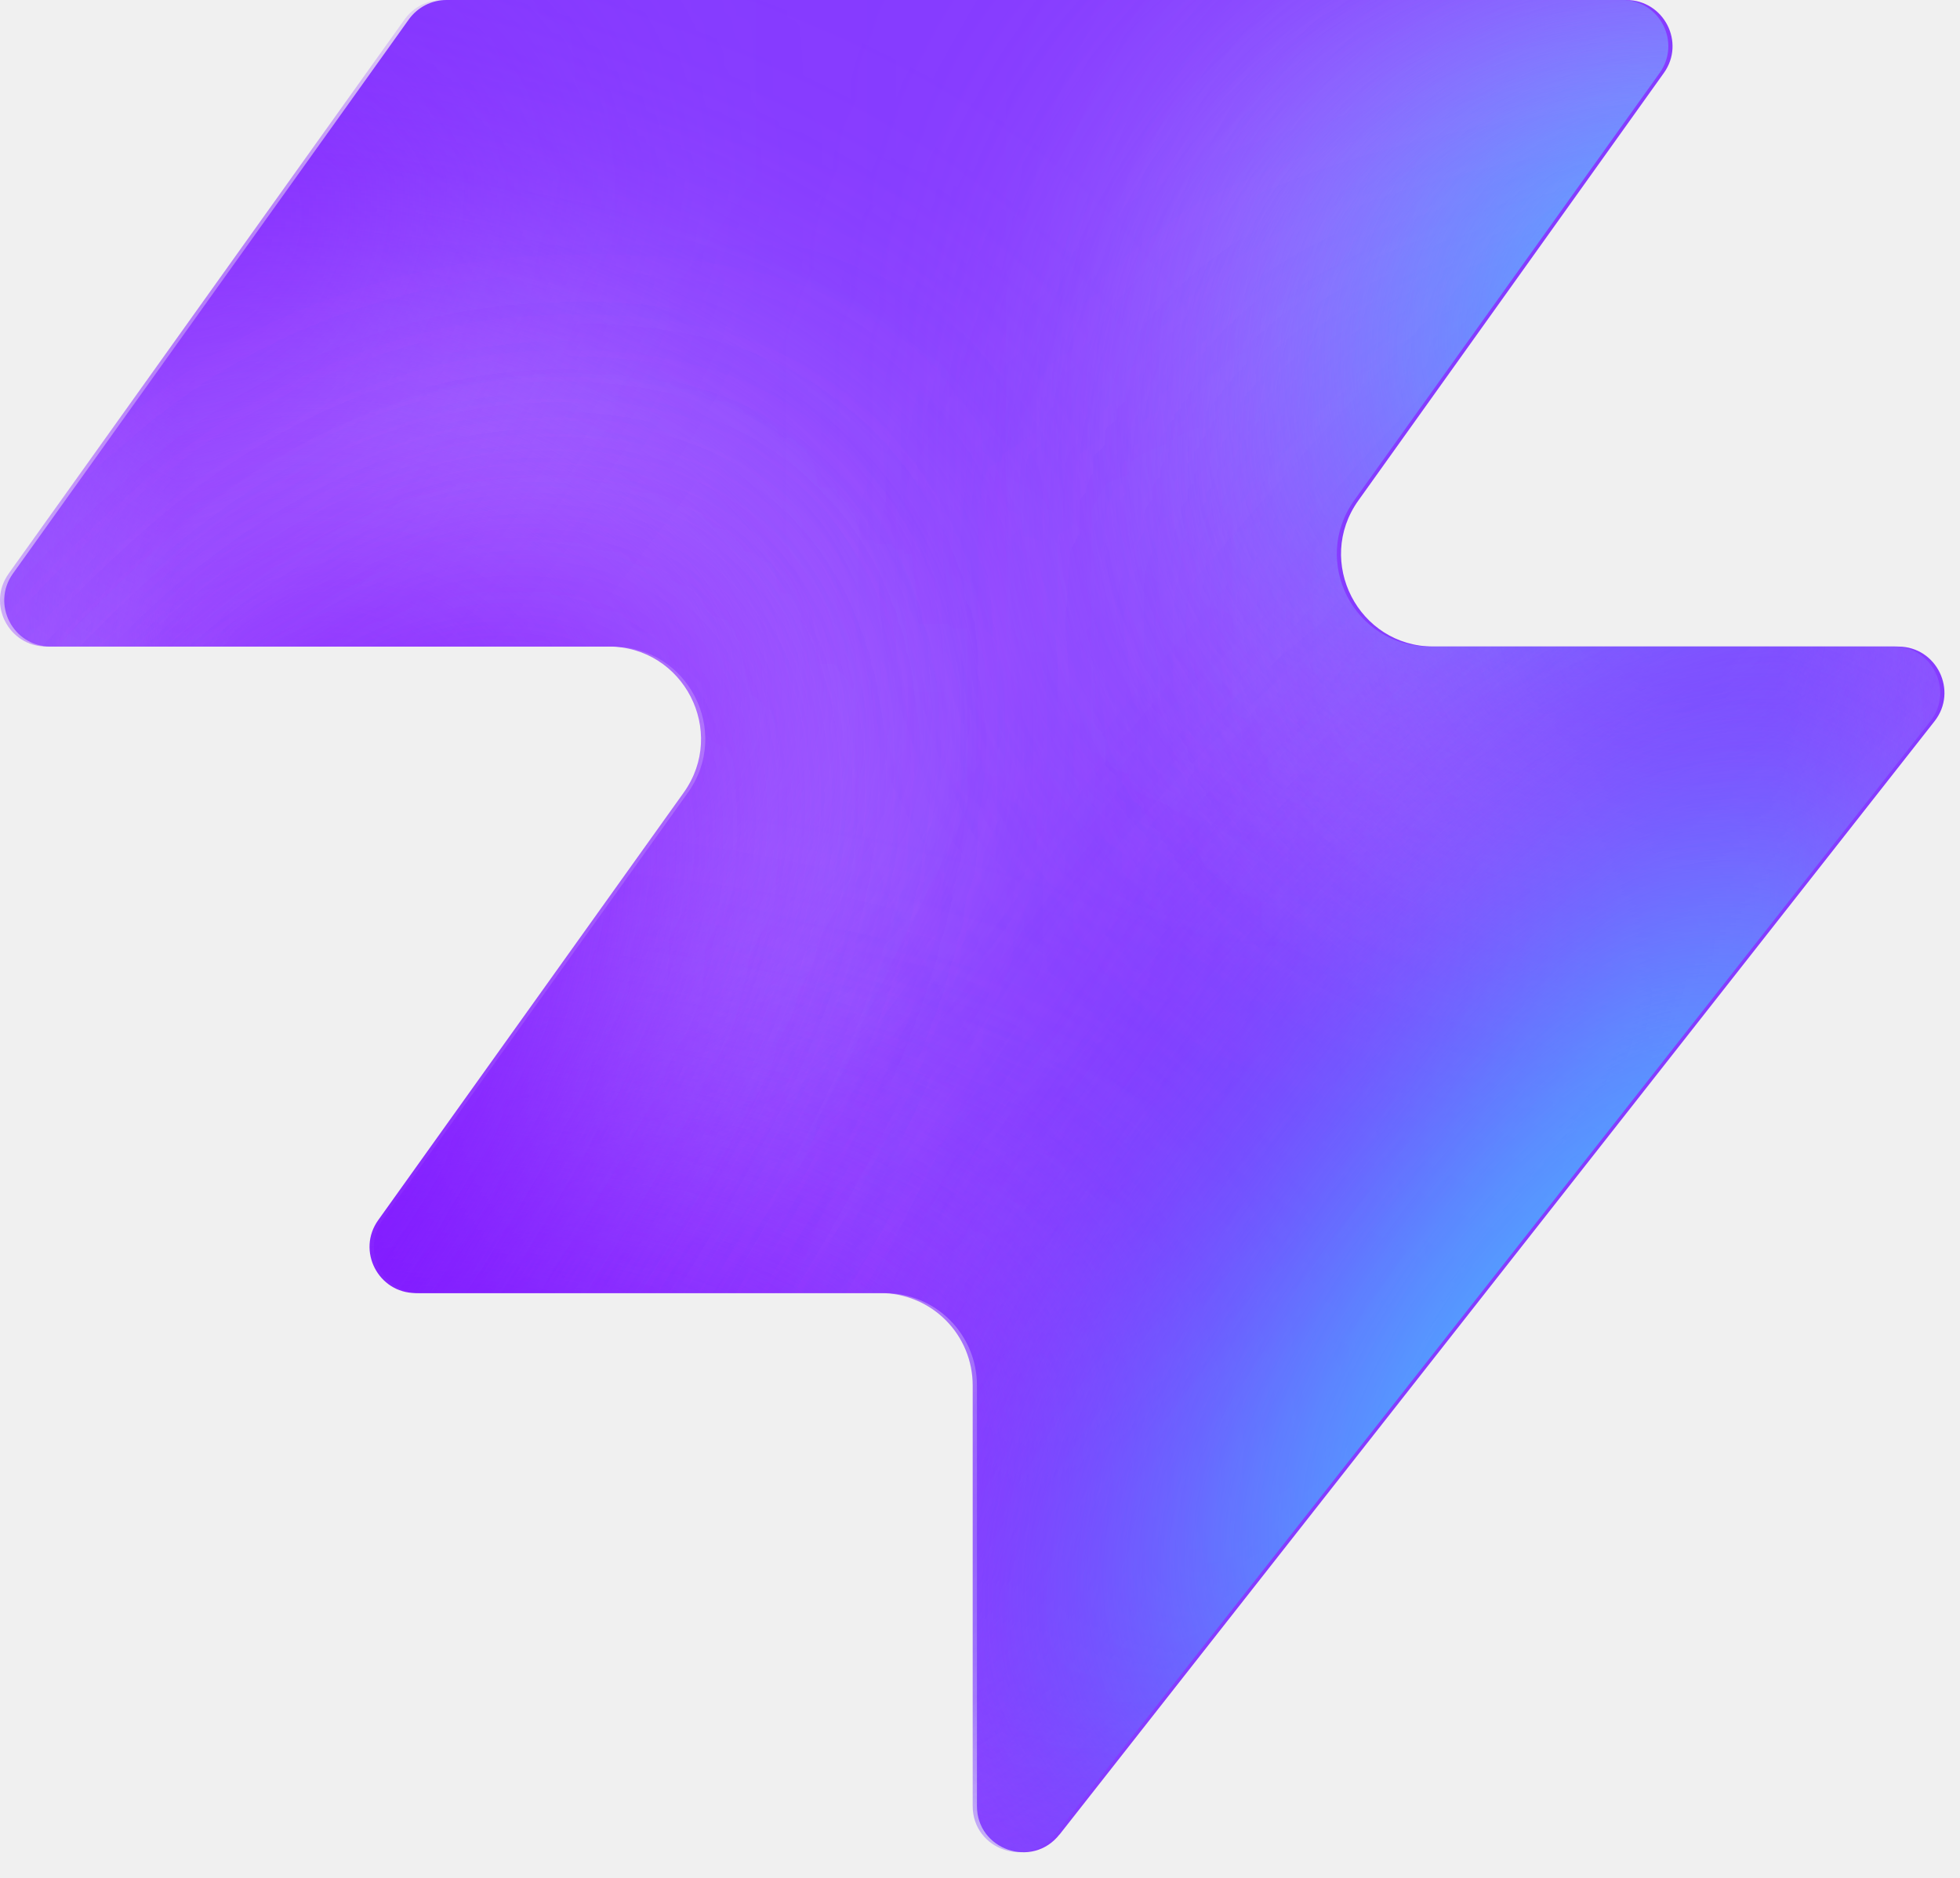
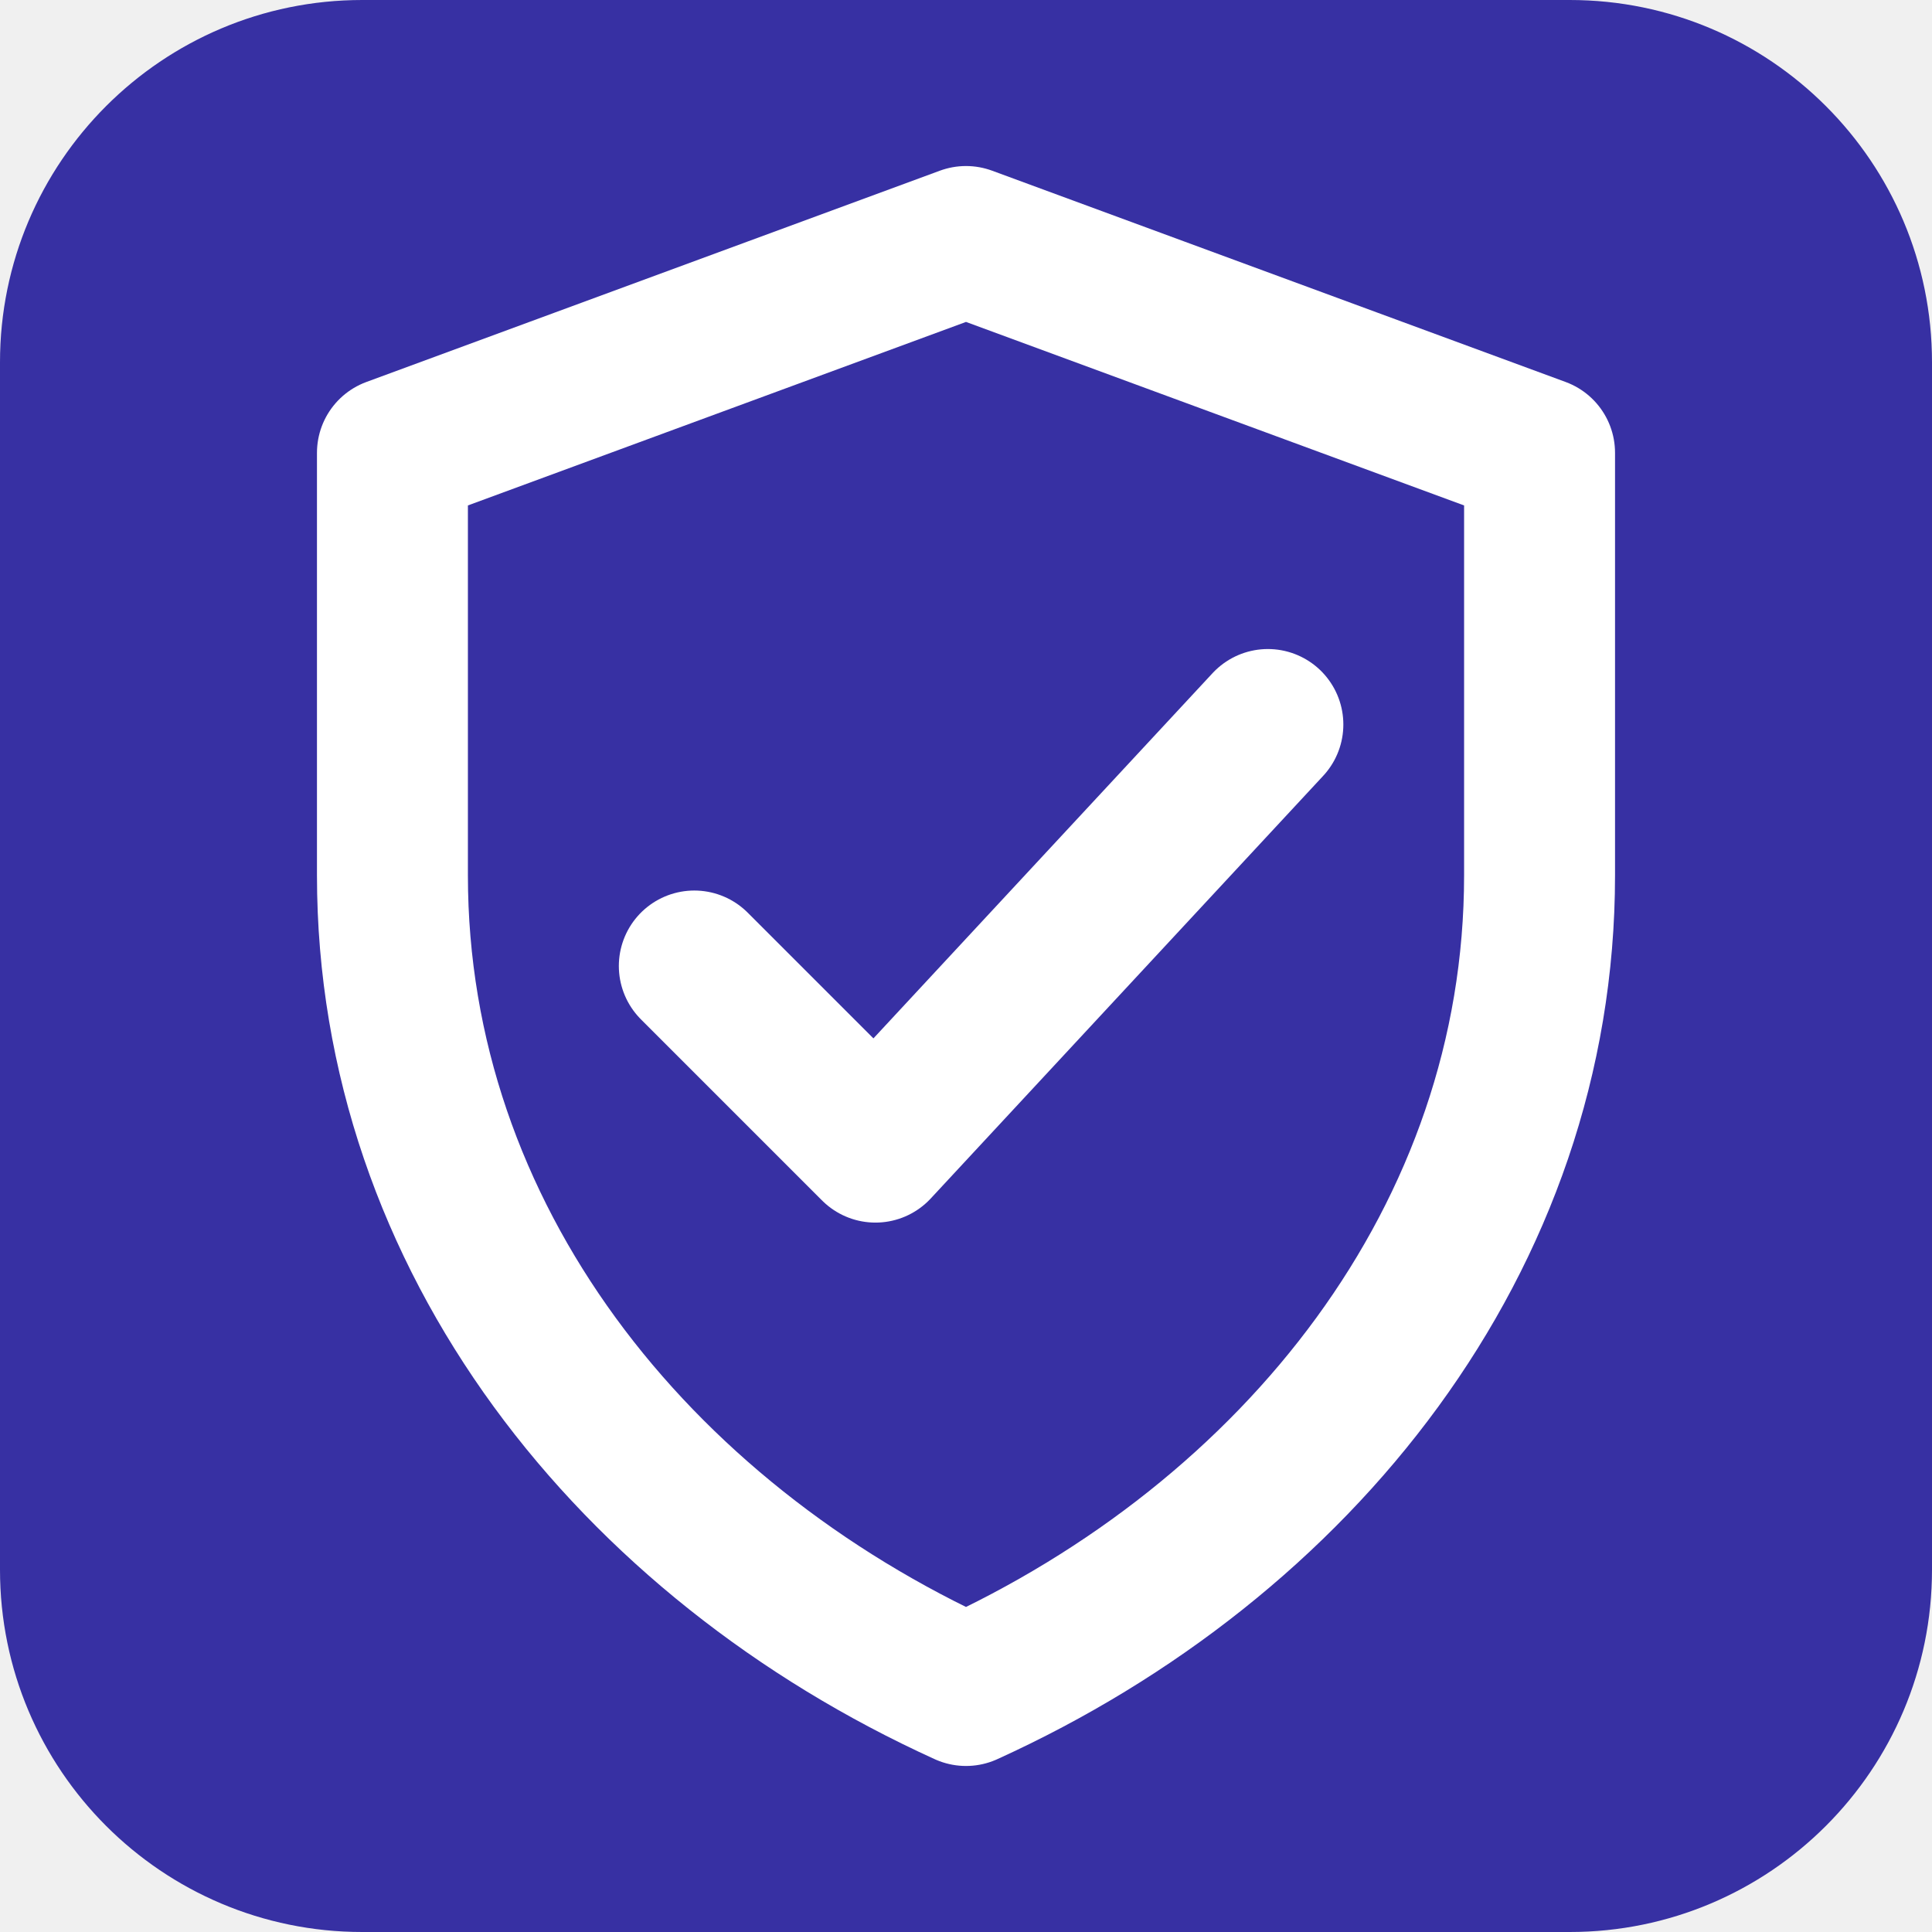
- <svg xmlns="http://www.w3.org/2000/svg" width="48" height="46" fill="none" viewBox="0 0 48 46">
-   <path fill="#863bff" d="M25.946 44.938c-.664.845-2.021.375-2.021-.698V33.937a2.26 2.26 0 0 0-2.262-2.262H10.287c-.92 0-1.456-1.04-.92-1.788l7.48-10.471c1.07-1.497 0-3.578-1.842-3.578H1.237c-.92 0-1.456-1.04-.92-1.788L10.013.474c.214-.297.556-.474.92-.474h28.894c.92 0 1.456 1.04.92 1.788l-7.48 10.471c-1.07 1.498 0 3.579 1.842 3.579h11.377c.943 0 1.473 1.088.89 1.83L25.947 44.94z" style="fill:#863bff;fill:color(display-p3 .525 .23 1);fill-opacity:1" />
-   <mask id="a" width="48" height="46" x="0" y="0" maskUnits="userSpaceOnUse" style="mask-type:alpha">
-     <path fill="#000" d="M25.842 44.938c-.664.844-2.021.375-2.021-.698V33.937a2.26 2.26 0 0 0-2.262-2.262H10.183c-.92 0-1.456-1.04-.92-1.788l7.48-10.471c1.07-1.498 0-3.579-1.842-3.579H1.133c-.92 0-1.456-1.04-.92-1.787L9.91.473c.214-.297.556-.474.92-.474h28.894c.92 0 1.456 1.04.92 1.788l-7.48 10.471c-1.07 1.498 0 3.578 1.842 3.578h11.377c.943 0 1.473 1.088.89 1.832L25.843 44.94z" style="fill:#000;fill-opacity:1" />
-   </mask>
-   <g mask="url(#a)">
-     <g filter="url(#b)">
-       <ellipse cx="5.508" cy="14.704" fill="#ede6ff" rx="5.508" ry="14.704" style="fill:#ede6ff;fill:color(display-p3 .927 .903 1);fill-opacity:1" transform="matrix(.00324 1 1 -.00324 -4.47 31.516)" />
-     </g>
-     <g filter="url(#c)">
-       <ellipse cx="10.399" cy="29.851" fill="#ede6ff" rx="10.399" ry="29.851" style="fill:#ede6ff;fill:color(display-p3 .927 .903 1);fill-opacity:1" transform="matrix(.00324 1 1 -.00324 -39.328 7.883)" />
-     </g>
-     <g filter="url(#d)">
-       <ellipse cx="5.508" cy="30.487" fill="#7e14ff" rx="5.508" ry="30.487" style="fill:#7e14ff;fill:color(display-p3 .492 .077 1);fill-opacity:1" transform="rotate(89.814 -25.913 -14.639)scale(1 -1)" />
-     </g>
-     <g filter="url(#e)">
-       <ellipse cx="5.508" cy="30.599" fill="#7e14ff" rx="5.508" ry="30.599" style="fill:#7e14ff;fill:color(display-p3 .492 .077 1);fill-opacity:1" transform="rotate(89.814 -32.644 -3.334)scale(1 -1)" />
-     </g>
-     <g filter="url(#f)">
-       <ellipse cx="5.508" cy="30.599" fill="#7e14ff" rx="5.508" ry="30.599" style="fill:#7e14ff;fill:color(display-p3 .492 .077 1);fill-opacity:1" transform="matrix(.00324 1 1 -.00324 -34.34 30.47)" />
-     </g>
-     <g filter="url(#g)">
-       <ellipse cx="14.072" cy="22.078" fill="#ede6ff" rx="14.072" ry="22.078" style="fill:#ede6ff;fill:color(display-p3 .927 .903 1);fill-opacity:1" transform="rotate(93.35 24.506 48.493)scale(-1 1)" />
-     </g>
-     <g filter="url(#h)">
-       <ellipse cx="3.47" cy="21.501" fill="#7e14ff" rx="3.47" ry="21.501" style="fill:#7e14ff;fill:color(display-p3 .492 .077 1);fill-opacity:1" transform="rotate(89.009 28.708 47.59)scale(-1 1)" />
-     </g>
-     <g filter="url(#i)">
-       <ellipse cx="3.47" cy="21.501" fill="#7e14ff" rx="3.47" ry="21.501" style="fill:#7e14ff;fill:color(display-p3 .492 .077 1);fill-opacity:1" transform="rotate(89.009 28.708 47.59)scale(-1 1)" />
-     </g>
-     <g filter="url(#j)">
-       <ellipse cx=".387" cy="8.972" fill="#7e14ff" rx="4.407" ry="29.108" style="fill:#7e14ff;fill:color(display-p3 .492 .077 1);fill-opacity:1" transform="rotate(39.51 .387 8.972)" />
-     </g>
-     <g filter="url(#k)">
-       <ellipse cx="47.523" cy="-6.092" fill="#7e14ff" rx="4.407" ry="29.108" style="fill:#7e14ff;fill:color(display-p3 .492 .077 1);fill-opacity:1" transform="rotate(37.892 47.523 -6.092)" />
-     </g>
-     <g filter="url(#l)">
-       <ellipse cx="41.412" cy="6.333" fill="#47bfff" rx="5.971" ry="9.665" style="fill:#47bfff;fill:color(display-p3 .28 .748 1);fill-opacity:1" transform="rotate(37.892 41.412 6.333)" />
-     </g>
-     <g filter="url(#m)">
-       <ellipse cx="-1.879" cy="38.332" fill="#7e14ff" rx="4.407" ry="29.108" style="fill:#7e14ff;fill:color(display-p3 .492 .077 1);fill-opacity:1" transform="rotate(37.892 -1.88 38.332)" />
-     </g>
-     <g filter="url(#n)">
-       <ellipse cx="-1.879" cy="38.332" fill="#7e14ff" rx="4.407" ry="29.108" style="fill:#7e14ff;fill:color(display-p3 .492 .077 1);fill-opacity:1" transform="rotate(37.892 -1.88 38.332)" />
-     </g>
-     <g filter="url(#o)">
-       <ellipse cx="35.651" cy="29.907" fill="#7e14ff" rx="4.407" ry="29.108" style="fill:#7e14ff;fill:color(display-p3 .492 .077 1);fill-opacity:1" transform="rotate(37.892 35.651 29.907)" />
-     </g>
-     <g filter="url(#p)">
-       <ellipse cx="38.418" cy="32.4" fill="#47bfff" rx="5.971" ry="15.297" style="fill:#47bfff;fill:color(display-p3 .28 .748 1);fill-opacity:1" transform="rotate(37.892 38.418 32.4)" />
-     </g>
-   </g>
-   <defs>
-     <filter id="b" width="60.045" height="41.654" x="-19.77" y="16.149" color-interpolation-filters="sRGB" filterUnits="userSpaceOnUse">
-       <feFlood flood-opacity="0" result="BackgroundImageFix" />
-       <feBlend in="SourceGraphic" in2="BackgroundImageFix" result="shape" />
-       <feGaussianBlur result="effect1_foregroundBlur_2002_17158" stdDeviation="7.659" />
-     </filter>
-     <filter id="c" width="90.34" height="51.437" x="-54.613" y="-7.533" color-interpolation-filters="sRGB" filterUnits="userSpaceOnUse">
-       <feFlood flood-opacity="0" result="BackgroundImageFix" />
-       <feBlend in="SourceGraphic" in2="BackgroundImageFix" result="shape" />
-       <feGaussianBlur result="effect1_foregroundBlur_2002_17158" stdDeviation="7.659" />
-     </filter>
-     <filter id="d" width="79.355" height="29.4" x="-49.64" y="2.03" color-interpolation-filters="sRGB" filterUnits="userSpaceOnUse">
-       <feFlood flood-opacity="0" result="BackgroundImageFix" />
-       <feBlend in="SourceGraphic" in2="BackgroundImageFix" result="shape" />
-       <feGaussianBlur result="effect1_foregroundBlur_2002_17158" stdDeviation="4.596" />
-     </filter>
-     <filter id="e" width="79.579" height="29.4" x="-45.045" y="20.029" color-interpolation-filters="sRGB" filterUnits="userSpaceOnUse">
-       <feFlood flood-opacity="0" result="BackgroundImageFix" />
-       <feBlend in="SourceGraphic" in2="BackgroundImageFix" result="shape" />
-       <feGaussianBlur result="effect1_foregroundBlur_2002_17158" stdDeviation="4.596" />
-     </filter>
-     <filter id="f" width="79.579" height="29.4" x="-43.513" y="21.178" color-interpolation-filters="sRGB" filterUnits="userSpaceOnUse">
-       <feFlood flood-opacity="0" result="BackgroundImageFix" />
-       <feBlend in="SourceGraphic" in2="BackgroundImageFix" result="shape" />
-       <feGaussianBlur result="effect1_foregroundBlur_2002_17158" stdDeviation="4.596" />
-     </filter>
-     <filter id="g" width="74.749" height="58.852" x="15.756" y="-17.901" color-interpolation-filters="sRGB" filterUnits="userSpaceOnUse">
-       <feFlood flood-opacity="0" result="BackgroundImageFix" />
-       <feBlend in="SourceGraphic" in2="BackgroundImageFix" result="shape" />
-       <feGaussianBlur result="effect1_foregroundBlur_2002_17158" stdDeviation="7.659" />
-     </filter>
-     <filter id="h" width="61.377" height="25.362" x="23.548" y="2.284" color-interpolation-filters="sRGB" filterUnits="userSpaceOnUse">
-       <feFlood flood-opacity="0" result="BackgroundImageFix" />
-       <feBlend in="SourceGraphic" in2="BackgroundImageFix" result="shape" />
-       <feGaussianBlur result="effect1_foregroundBlur_2002_17158" stdDeviation="4.596" />
-     </filter>
-     <filter id="i" width="61.377" height="25.362" x="23.548" y="2.284" color-interpolation-filters="sRGB" filterUnits="userSpaceOnUse">
-       <feFlood flood-opacity="0" result="BackgroundImageFix" />
-       <feBlend in="SourceGraphic" in2="BackgroundImageFix" result="shape" />
-       <feGaussianBlur result="effect1_foregroundBlur_2002_17158" stdDeviation="4.596" />
-     </filter>
-     <filter id="j" width="56.045" height="63.649" x="-27.636" y="-22.853" color-interpolation-filters="sRGB" filterUnits="userSpaceOnUse">
-       <feFlood flood-opacity="0" result="BackgroundImageFix" />
-       <feBlend in="SourceGraphic" in2="BackgroundImageFix" result="shape" />
-       <feGaussianBlur result="effect1_foregroundBlur_2002_17158" stdDeviation="4.596" />
-     </filter>
-     <filter id="k" width="54.814" height="64.646" x="20.116" y="-38.415" color-interpolation-filters="sRGB" filterUnits="userSpaceOnUse">
-       <feFlood flood-opacity="0" result="BackgroundImageFix" />
-       <feBlend in="SourceGraphic" in2="BackgroundImageFix" result="shape" />
-       <feGaussianBlur result="effect1_foregroundBlur_2002_17158" stdDeviation="4.596" />
-     </filter>
-     <filter id="l" width="33.541" height="35.313" x="24.641" y="-11.323" color-interpolation-filters="sRGB" filterUnits="userSpaceOnUse">
-       <feFlood flood-opacity="0" result="BackgroundImageFix" />
-       <feBlend in="SourceGraphic" in2="BackgroundImageFix" result="shape" />
-       <feGaussianBlur result="effect1_foregroundBlur_2002_17158" stdDeviation="4.596" />
-     </filter>
-     <filter id="m" width="54.814" height="64.646" x="-29.286" y="6.009" color-interpolation-filters="sRGB" filterUnits="userSpaceOnUse">
-       <feFlood flood-opacity="0" result="BackgroundImageFix" />
-       <feBlend in="SourceGraphic" in2="BackgroundImageFix" result="shape" />
-       <feGaussianBlur result="effect1_foregroundBlur_2002_17158" stdDeviation="4.596" />
-     </filter>
-     <filter id="n" width="54.814" height="64.646" x="-29.286" y="6.009" color-interpolation-filters="sRGB" filterUnits="userSpaceOnUse">
-       <feFlood flood-opacity="0" result="BackgroundImageFix" />
-       <feBlend in="SourceGraphic" in2="BackgroundImageFix" result="shape" />
-       <feGaussianBlur result="effect1_foregroundBlur_2002_17158" stdDeviation="4.596" />
-     </filter>
-     <filter id="o" width="54.814" height="64.646" x="8.244" y="-2.416" color-interpolation-filters="sRGB" filterUnits="userSpaceOnUse">
-       <feFlood flood-opacity="0" result="BackgroundImageFix" />
-       <feBlend in="SourceGraphic" in2="BackgroundImageFix" result="shape" />
-       <feGaussianBlur result="effect1_foregroundBlur_2002_17158" stdDeviation="4.596" />
-     </filter>
-     <filter id="p" width="39.409" height="43.623" x="18.713" y="10.588" color-interpolation-filters="sRGB" filterUnits="userSpaceOnUse">
-       <feFlood flood-opacity="0" result="BackgroundImageFix" />
-       <feBlend in="SourceGraphic" in2="BackgroundImageFix" result="shape" />
-       <feGaussianBlur result="effect1_foregroundBlur_2002_17158" stdDeviation="4.596" />
-     </filter>
-   </defs>
+ <svg xmlns="http://www.w3.org/2000/svg" viewBox="0 0 64 64">
+   <rect width="64" height="64" rx="12" fill="#3730A3" />
+   <path d="M32 8L51 15V29C51 41 43 51 32 56C21 51 13 41 13 29V15L32 8Z" fill="none" stroke="white" stroke-width="5" stroke-linejoin="round" />
+   <path d="M23 32L29 38L42 24" fill="none" stroke="white" stroke-width="5" stroke-linecap="round" stroke-linejoin="round" />
</svg>
